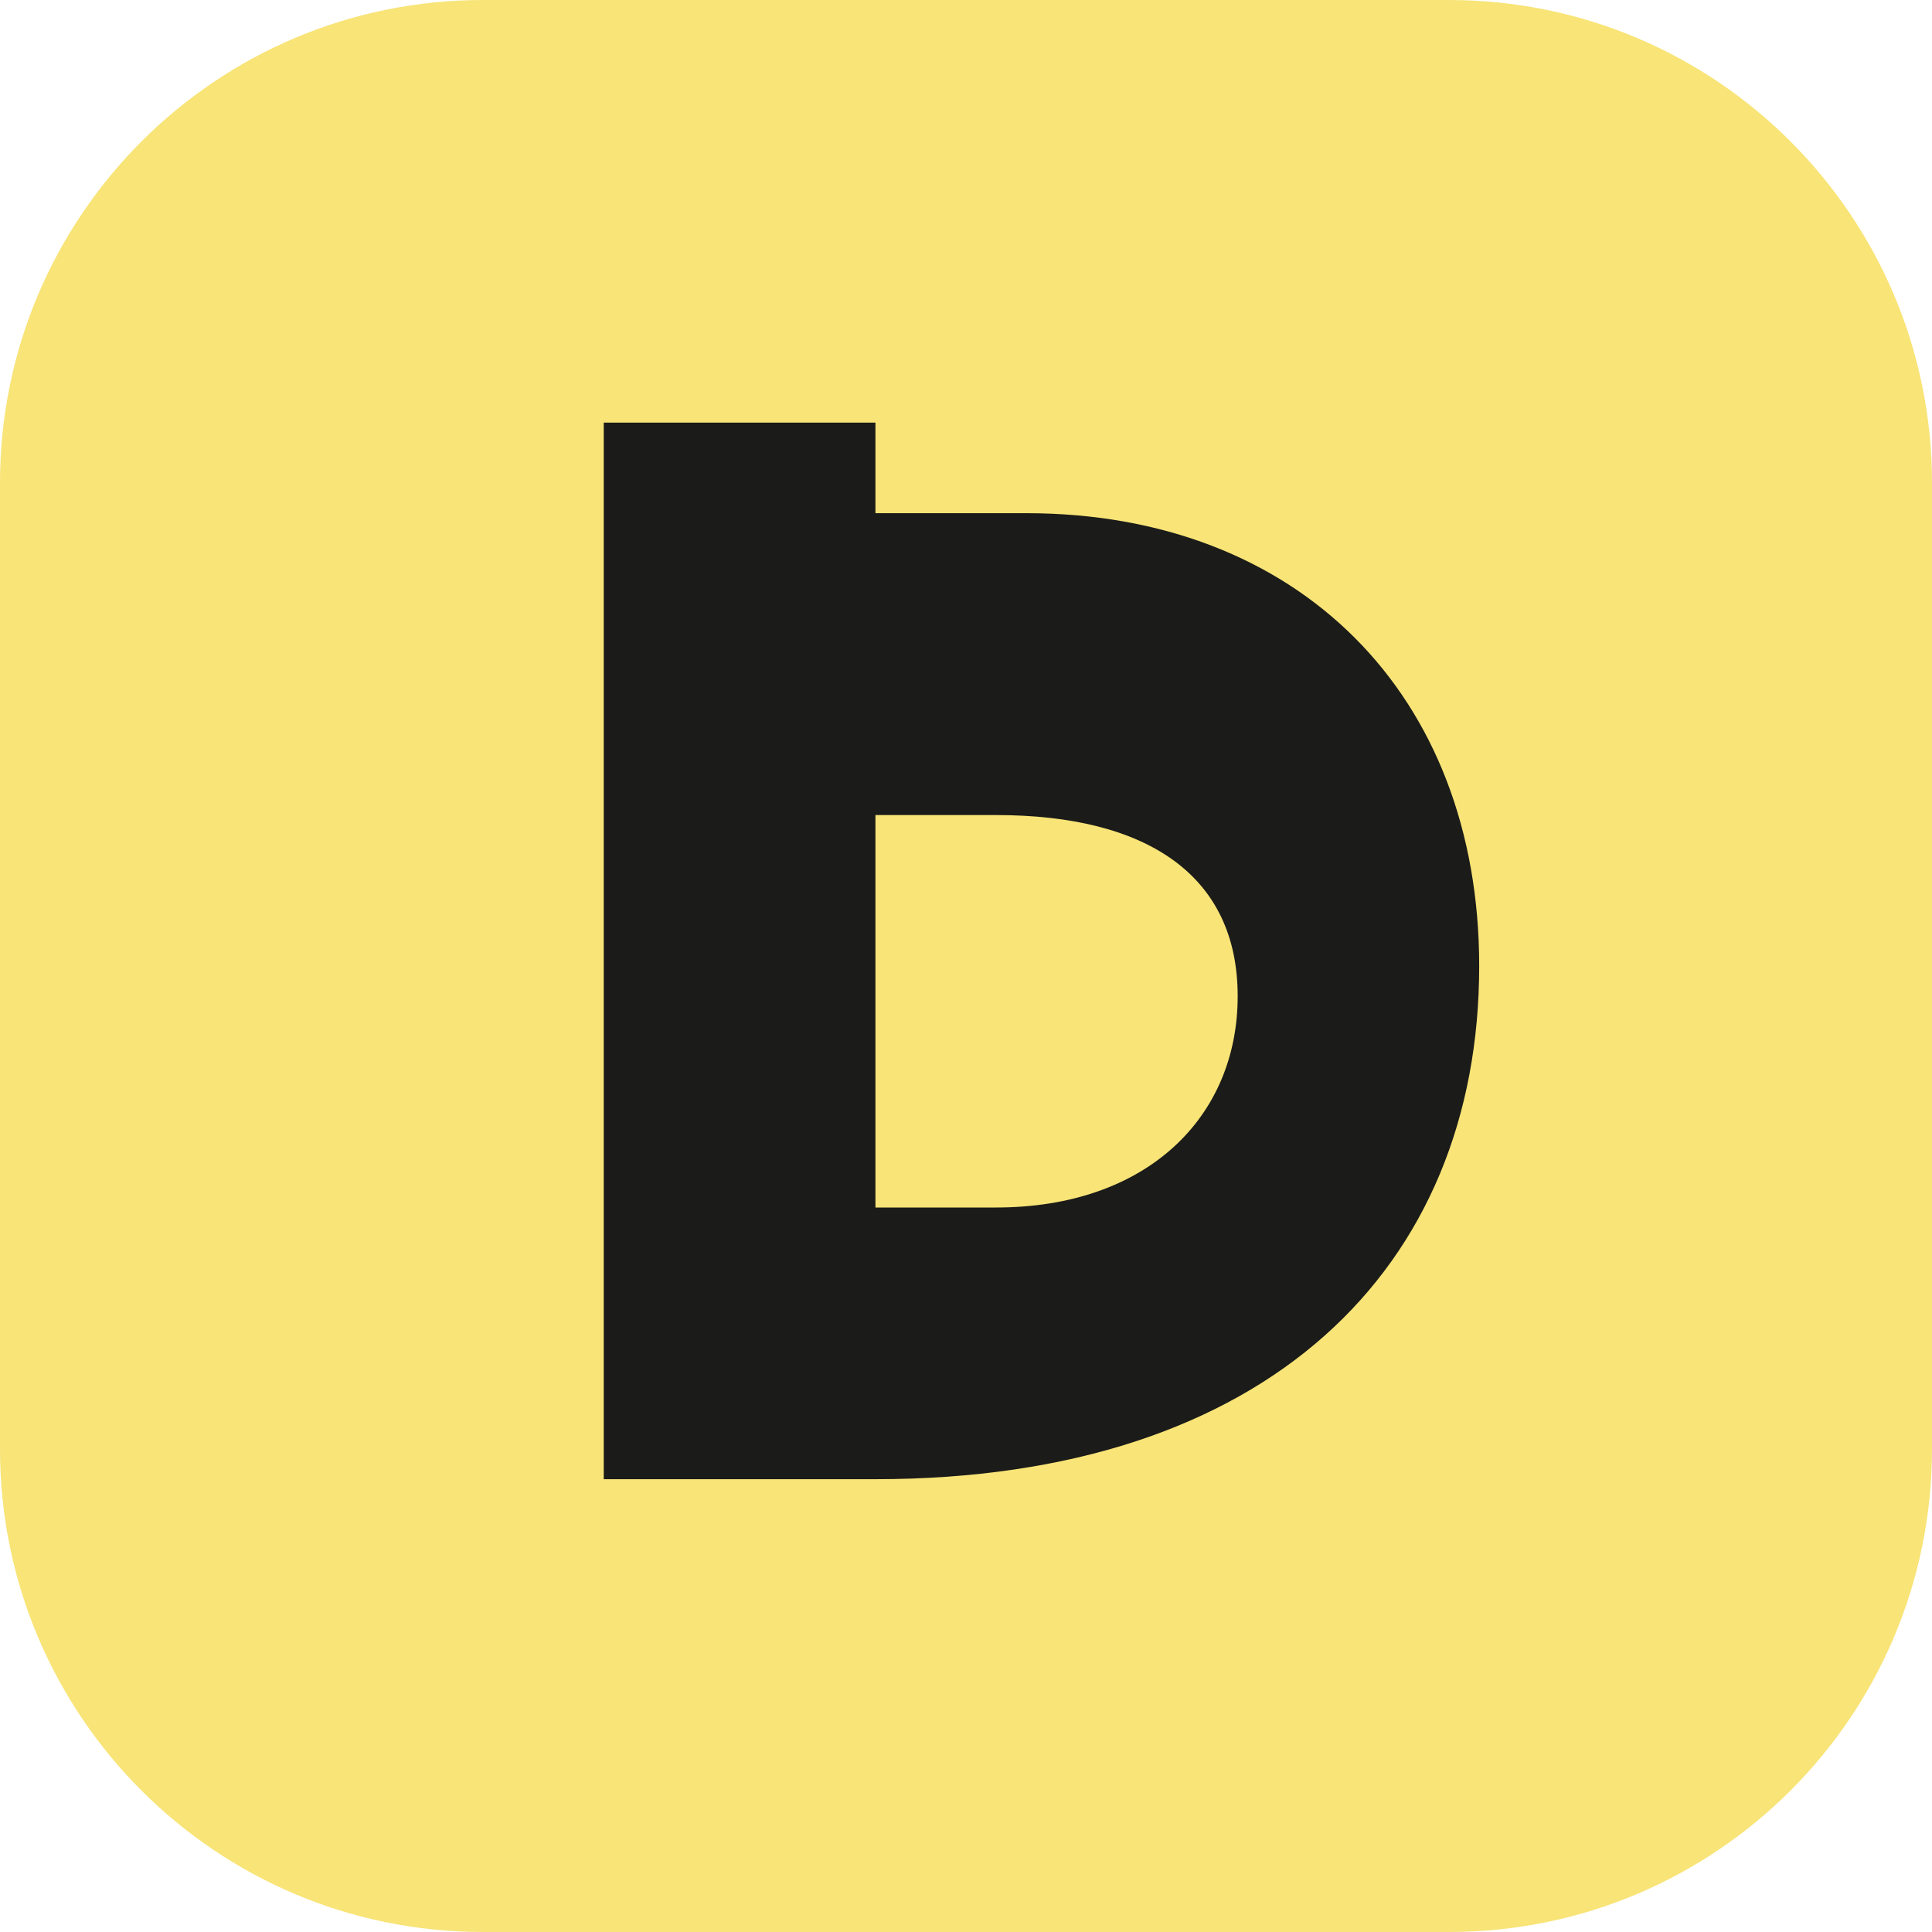
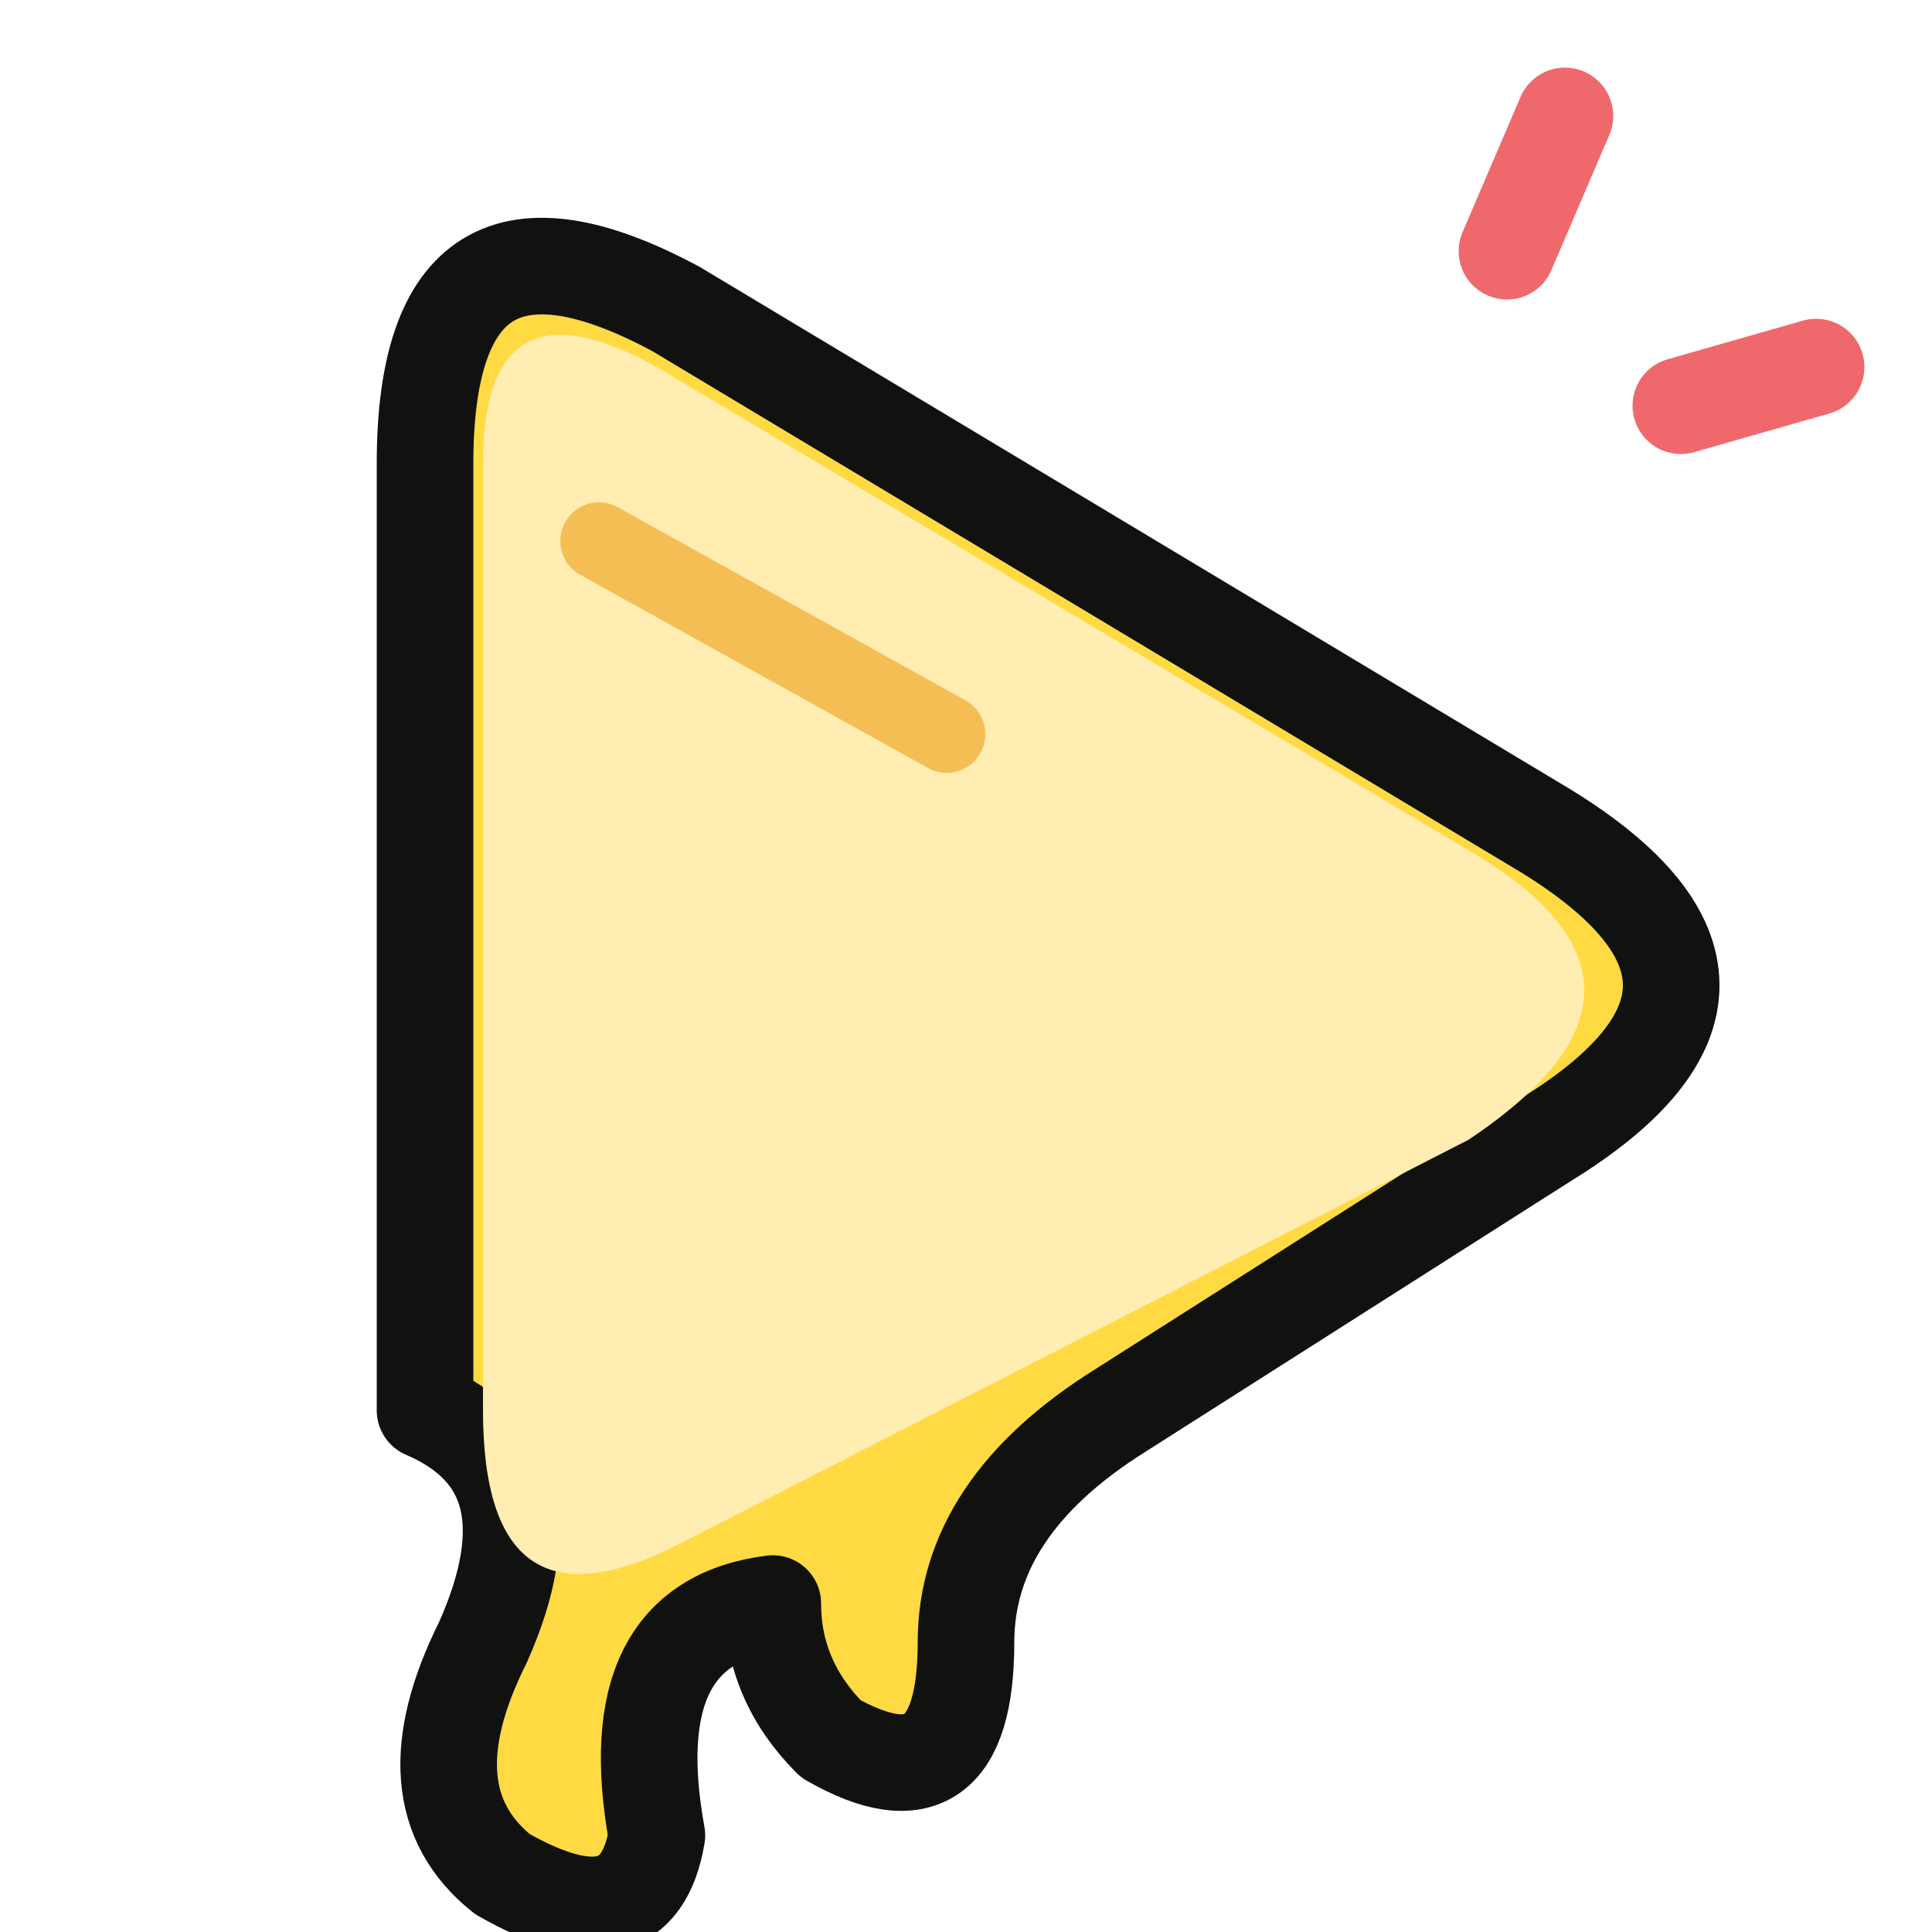
- <svg xmlns="http://www.w3.org/2000/svg" viewBox="0 0 64 64">
-   <rect width="64" height="64" rx="16" fill="#f8e477" />
-   <path d="M20 14v35h9c13 0 20-7 20-17 0-9-6-15-15-15h-5v-3zm9 13h4c5 0 8 2 8 6s-3 7-8 7h-4z" fill="#1b1b19" />
+ <svg xmlns="http://www.w3.org/2000/svg" viewBox="0 0 100 100" fill="none">
+   <g stroke="#111110" stroke-width="5" stroke-linecap="round" stroke-linejoin="round">
+     <path d="M22 24q0-15 13-8l45 27q13 8 0 16L58 73q-8 5-8 12 0 9-7 5-3-3-3-7-8 1-6 12-1 6-8 2-5-4-1-12 4-9-3-12Z" fill="#ffda43" />
+     <path d="M25 24q0-10 9-5l42 25q12 7 0 15L35 80q-10 5-10-7Z" fill="#ffedb1" stroke="none" />
+     <path d="m31 28 18 10" stroke="#f5be54" stroke-width="4" />
+   </g>
+   <path d="m78 13 3-7m6 15 7-2" stroke="#ef696c" stroke-width="5" stroke-linecap="round" />
</svg>
